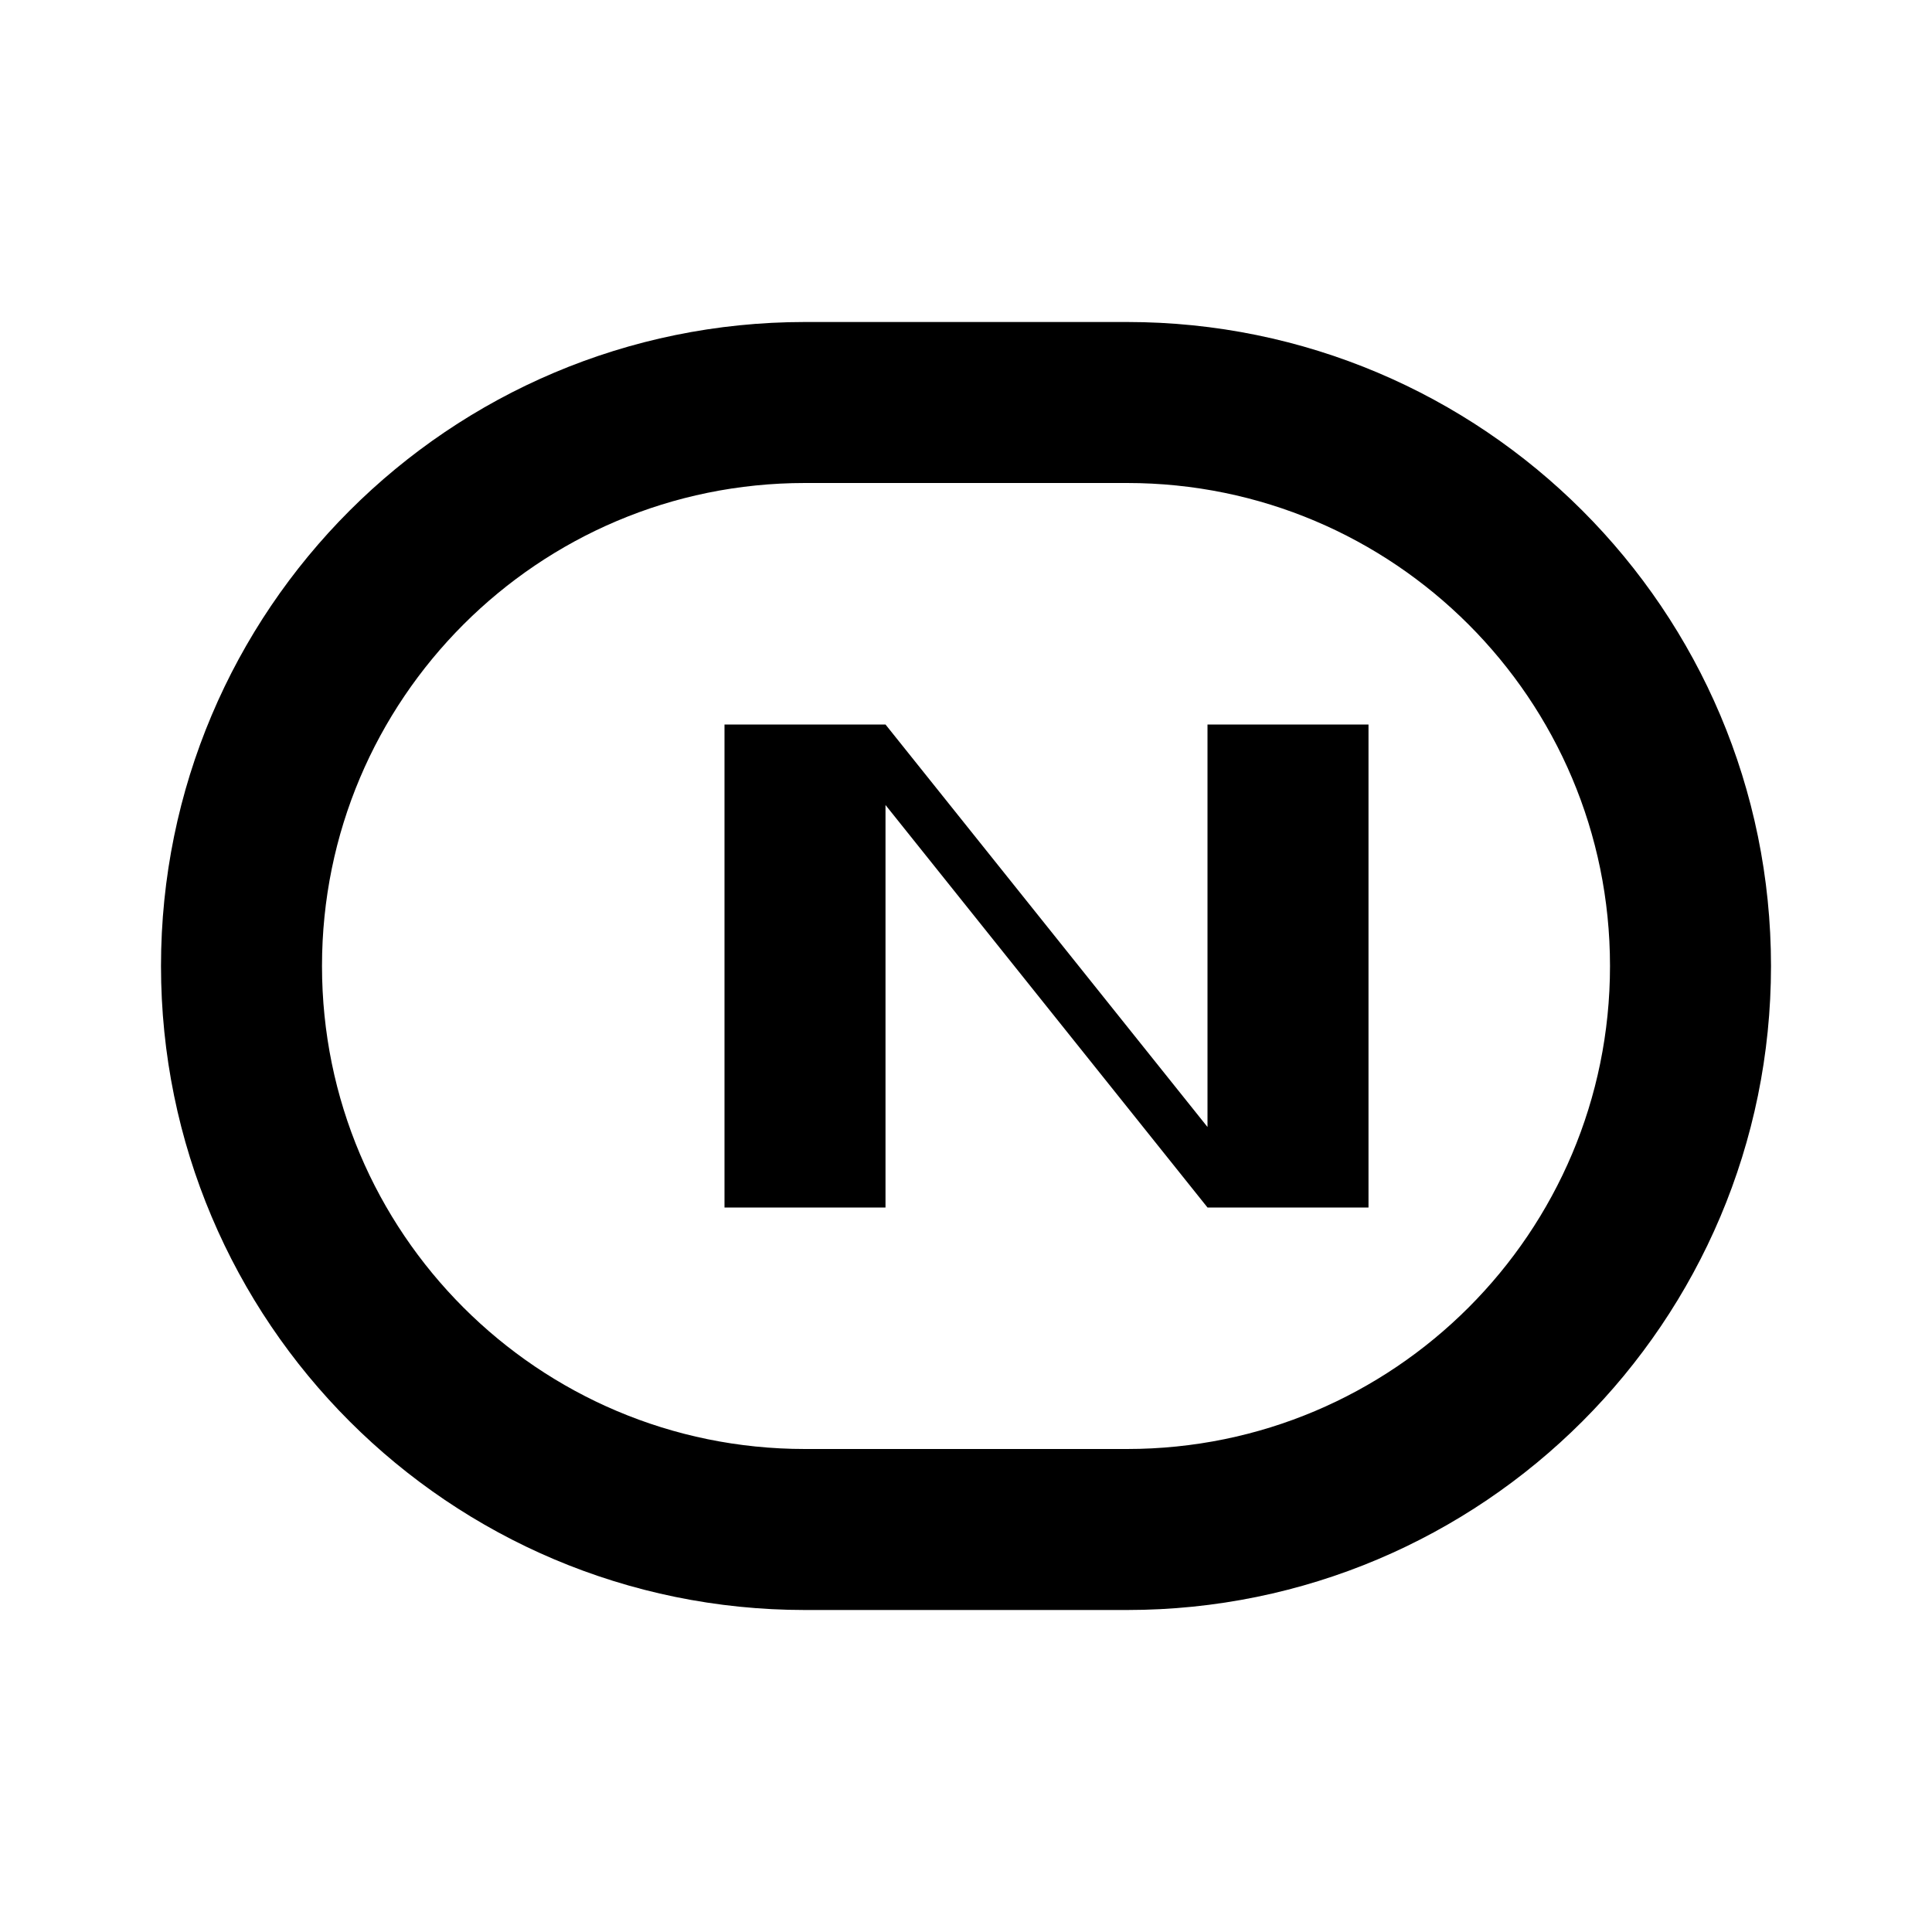
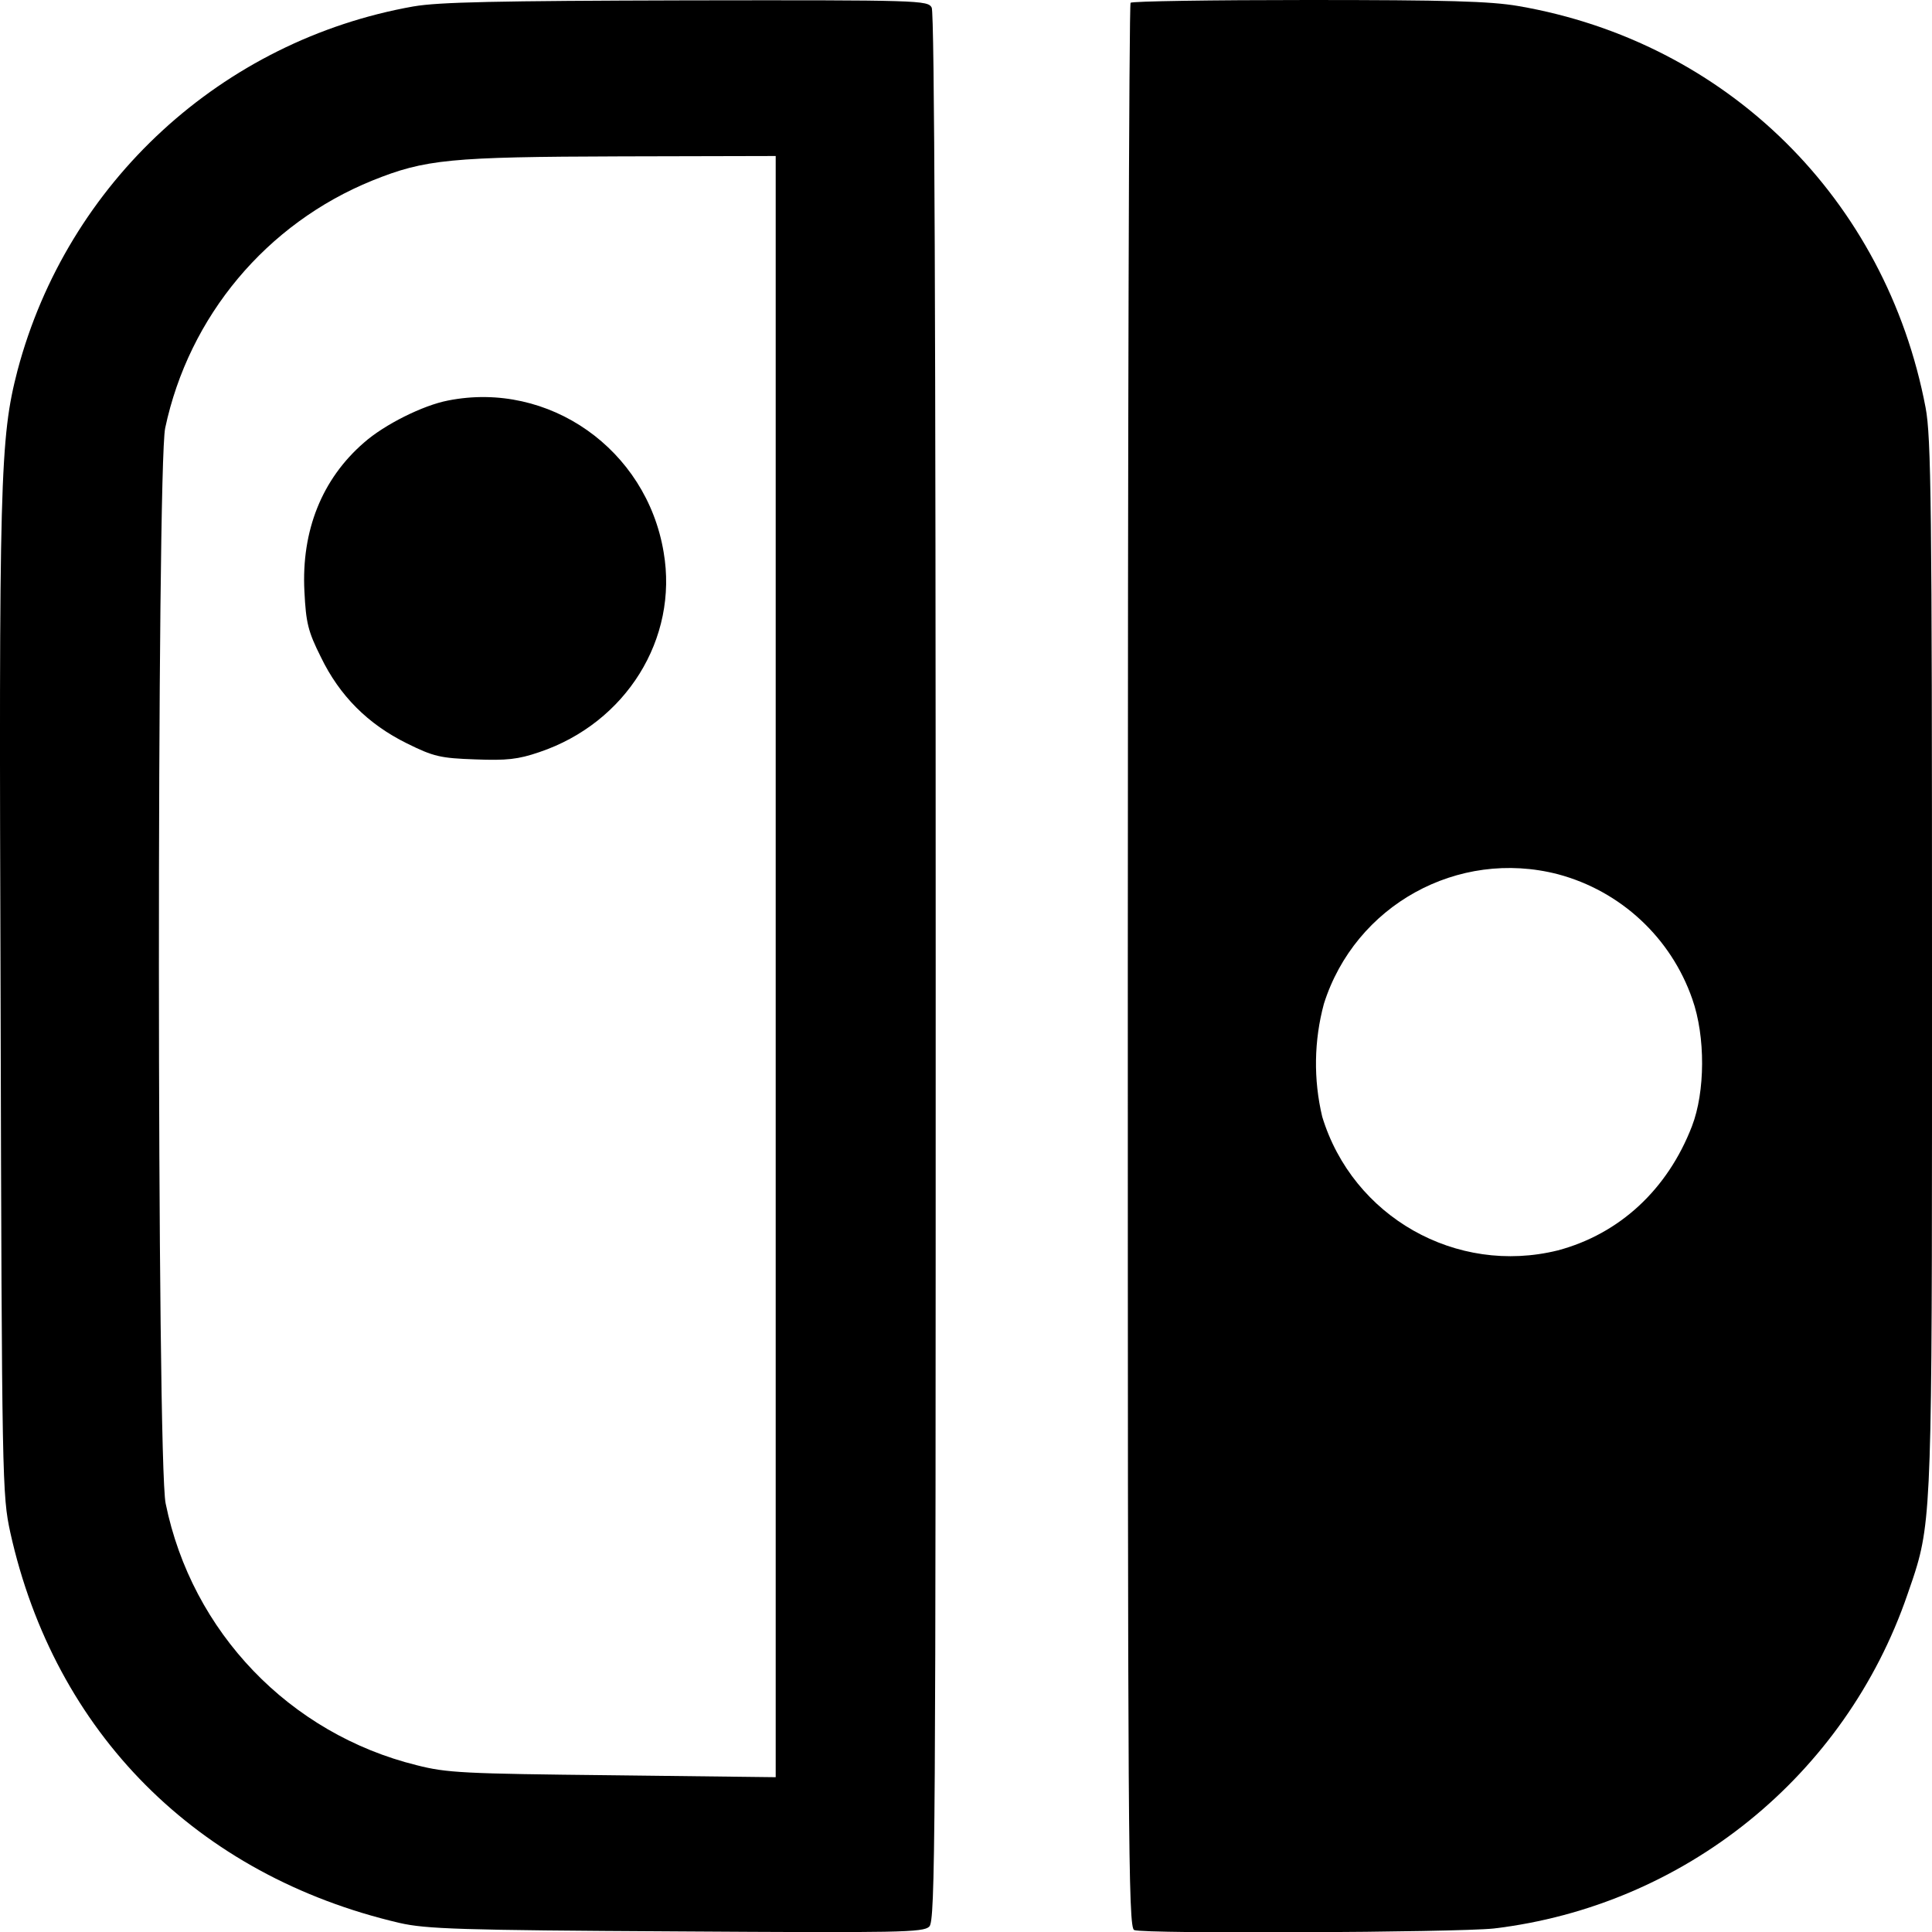
- <svg xmlns="http://www.w3.org/2000/svg" viewBox="0 0 24 24" fill="currentColor" aria-hidden="true">
-   <rect x="3" y="5" width="18" height="14" rx="7" ry="7" fill="none" stroke="currentColor" stroke-width="2" />
-   <path d="M9 15V9h2l4 5V9h2v6h-2l-4-5v5z" />
+ <svg xmlns="http://www.w3.org/2000/svg" width="16" height="16" fill="currentColor" class="bi bi-nintendo-switch" viewBox="0 0 16 16">
+   <path d="M9.34 8.005c0-4.38.01-7.972.023-7.982C9.373.01 10.036 0 10.831 0c1.153 0 1.51.01 1.743.05 1.73.298 3.045 1.6 3.373 3.326.046.242.053.809.053 4.61 0 4.06.005 4.537-.123 4.976-.022.076-.048.15-.08.242a4.14 4.14 0 0 1-3.426 2.767c-.317.033-2.889.046-2.978.013-.05-.02-.053-.752-.053-7.979m4.675.269a1.62 1.62 0 0 0-1.113-1.034 1.61 1.61 0 0 0-1.938 1.073 1.9 1.9 0 0 0-.014.935 1.63 1.63 0 0 0 1.952 1.107c.51-.136.908-.504 1.11-1.028.11-.285.113-.742.003-1.053M3.71 3.317c-.208.04-.526.199-.695.348-.348.301-.52.729-.494 1.232.013.262.03.332.136.544.155.321.39.556.712.715.222.11.278.123.567.133.261.01.354 0 .53-.06.719-.242 1.153-.94 1.03-1.656-.142-.852-.95-1.422-1.786-1.256" />
+   <path d="M3.425.053a4.14 4.14 0 0 0-3.28 3.015C0 3.628-.01 3.956.005 8.3c.01 3.99.014 4.082.08 4.39.368 1.66 1.548 2.844 3.224 3.235.22.05.497.06 2.29.07 1.856.012 2.048.009 2.097-.04.05-.05.053-.69.053-7.94 0-5.374-.01-7.906-.033-7.952-.033-.06-.09-.063-2.03-.06-1.578.004-2.052.014-2.26.05Zm3 14.665-1.35-.016c-1.242-.013-1.375-.02-1.623-.083a2.81 2.81 0 0 1-2.08-2.167c-.074-.335-.074-8.579-.004-8.907a2.85 2.85 0 0 1 1.716-2.05c.438-.176.64-.196 2.058-.2l1.282-.003v13.426Z" />
</svg>
